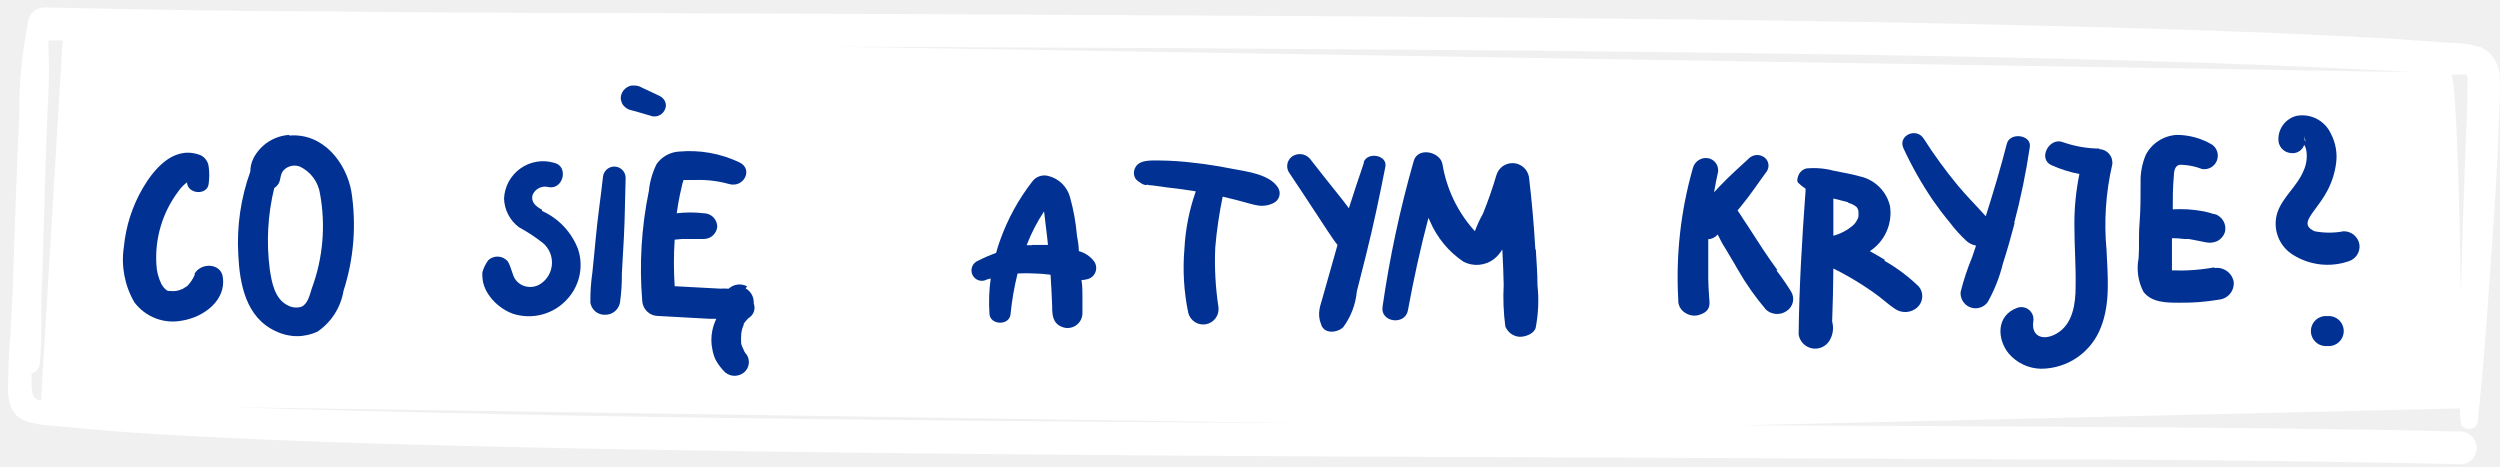
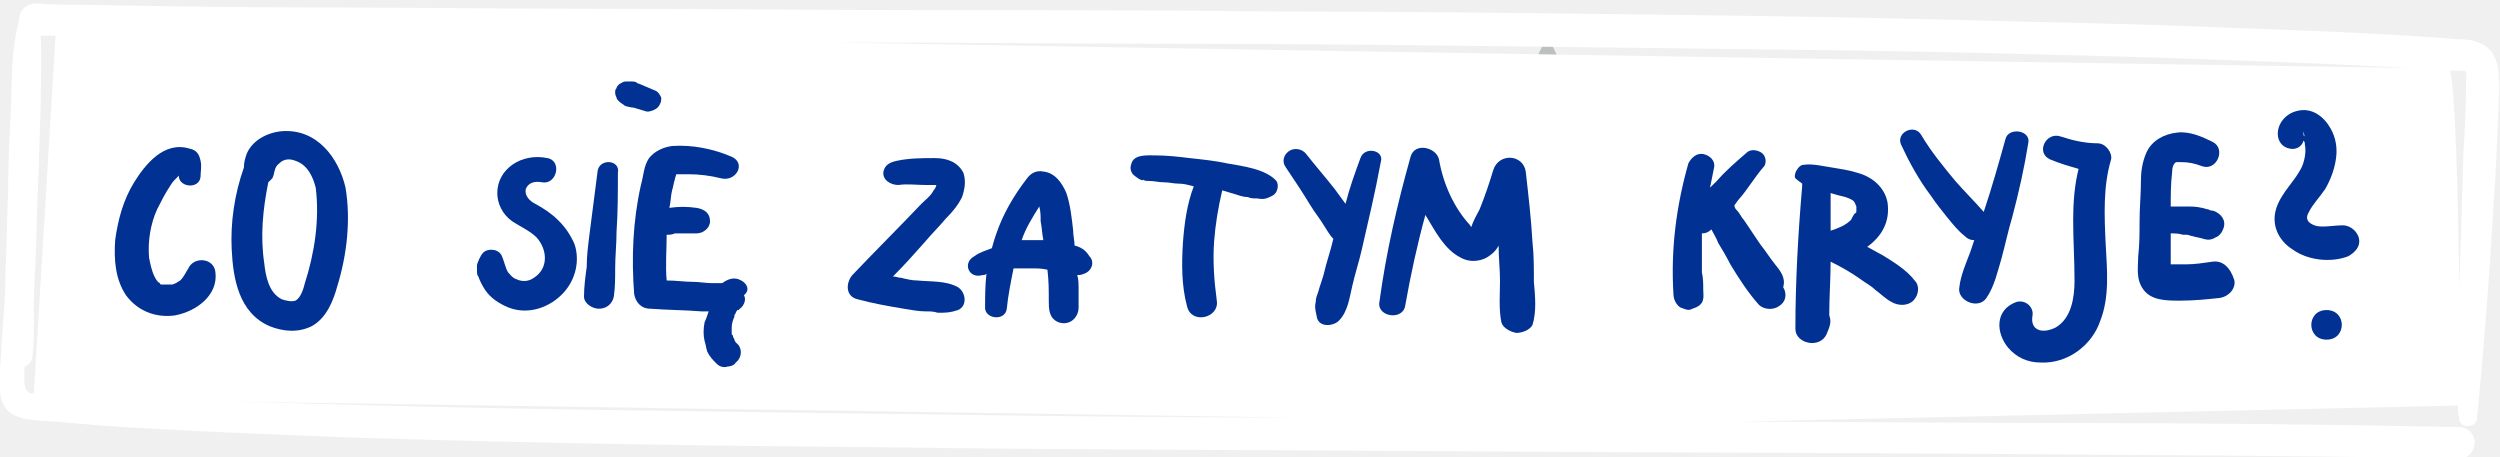
- <svg xmlns="http://www.w3.org/2000/svg" width="311" height="58" viewBox="0 0 311 58" fill="none">
-   <path d="M306.964 10.487C306.964 13.568 306.762 16.666 306.662 19.746C306.46 25.284 306.275 30.84 306.141 36.395C305.956 25.183 305.586 11.144 304.981 9.275H305.552H306.292C306.488 9.261 306.684 9.261 306.88 9.275C306.977 9.62 307.005 9.98 306.964 10.336V10.487ZM55.19 51.36C46.332 51.158 37.441 50.939 28.567 50.653L162.101 52.639C148.364 52.561 134.632 52.46 120.906 52.337C99.057 52.135 77.09 51.882 55.19 51.36V51.36ZM3.927 46.95V46.461C4.198 46.383 4.441 46.227 4.623 46.011C4.806 45.795 4.92 45.53 4.952 45.249C5.107 43.492 5.168 41.727 5.137 39.964C5.137 38.028 5.137 36.075 5.272 34.139C5.361 30.772 5.457 27.405 5.557 24.039C5.658 20.672 5.77 17.378 5.894 14.157C6.101 11.12 6.14 8.074 6.011 5.033H7.793L5.104 49.761C4.896 49.766 4.689 49.726 4.499 49.643C3.759 49.205 3.961 47.606 3.927 46.95V46.95ZM147.378 5.993C161.564 6.083 175.755 6.184 189.951 6.296C203.565 6.43 217.174 6.599 230.776 6.801C242.861 7.003 254.945 7.238 267.03 7.592C276.896 7.878 286.745 8.249 296.577 8.77L300.056 8.972L103.897 5.808H105.057L147.378 5.993V5.993ZM308.393 5.824C307.185 5.478 305.934 5.308 304.678 5.319C295.535 4.629 286.358 4.225 277.181 3.889C265.534 3.468 253.886 3.182 242.239 2.929C228.894 2.66 215.549 2.463 202.204 2.34C187.985 2.171 173.766 2.054 159.547 1.986L116.671 1.767L75.879 1.616C63.913 1.616 51.951 1.549 39.996 1.414C30.432 1.414 20.869 1.229 11.306 1.044L5.675 0.926C5.397 0.908 5.119 0.945 4.856 1.037C4.592 1.128 4.35 1.272 4.144 1.458C3.937 1.645 3.769 1.871 3.651 2.124C3.533 2.377 3.467 2.65 3.456 2.929C3.456 2.929 3.456 2.929 3.456 3.013C2.717 6.698 2.362 10.45 2.398 14.208C2.246 17.575 2.112 20.941 1.977 24.443C1.843 27.944 1.742 31.277 1.624 34.695C1.624 36.866 1.372 39.088 1.322 41.293C1.171 42.977 1.07 44.66 1.053 46.344C1.036 48.027 0.7 50.165 1.927 51.545C3.154 52.926 6.146 52.892 8.112 53.094C11.877 53.464 15.659 53.784 19.424 54.003C28.214 54.525 37.021 54.878 45.811 55.148C67.358 55.787 88.905 56.124 110.452 56.36C134.319 56.618 158.185 56.781 182.052 56.848C204.518 56.949 226.978 57.044 249.432 57.134C266.643 57.134 283.871 57.303 301.082 57.639L305.804 57.74C306.081 57.776 306.362 57.754 306.63 57.676C306.898 57.599 307.148 57.466 307.362 57.288C307.577 57.109 307.753 56.889 307.879 56.639C308.005 56.39 308.078 56.117 308.094 55.838C308.111 55.559 308.069 55.28 307.973 55.017C307.877 54.755 307.728 54.515 307.535 54.313C307.342 54.111 307.11 53.951 306.853 53.842C306.596 53.734 306.319 53.68 306.04 53.683C289.854 53.296 273.652 53.195 257.45 53.094C243.88 53.015 230.306 52.954 216.725 52.909L306.006 50.805L306.107 52.488C306.107 53.616 308.107 53.65 308.225 52.488C309.149 43.819 309.67 35.099 310.292 26.395C310.595 21.918 310.779 17.423 310.948 12.928C310.948 11.918 311.048 10.891 310.948 9.881C311.008 9.006 310.788 8.134 310.319 7.392C309.851 6.65 309.158 6.077 308.342 5.757" fill="white" />
-   <path d="M24.247 34.139C24.02 34.677 23.695 35.168 23.289 35.587C23.289 35.587 22.499 36.058 22.818 35.907L22.264 36.109L21.911 36.193C21.637 36.227 21.361 36.227 21.087 36.193H20.919L20.734 36.109C20.455 35.891 20.226 35.615 20.062 35.301C19.701 34.559 19.495 33.751 19.457 32.927C19.245 29.65 20.218 26.405 22.197 23.786C22.496 23.363 22.859 22.988 23.272 22.675C23.264 22.725 23.264 22.776 23.272 22.827C23.508 24.207 25.844 24.291 25.961 22.827C26.054 22.14 26.054 21.443 25.961 20.756C25.927 20.388 25.779 20.039 25.538 19.759C25.297 19.478 24.975 19.28 24.617 19.191C21.44 18.197 19.037 21.194 17.726 23.466C16.44 25.695 15.649 28.176 15.406 30.739C15.049 33.111 15.511 35.534 16.717 37.607C17.396 38.511 18.317 39.205 19.373 39.607C20.429 40.009 21.577 40.103 22.684 39.879C25.407 39.425 28.113 37.337 27.726 34.526C27.524 32.691 24.97 32.624 24.18 34.089" fill="#013193" />
-   <path d="M38.752 36.008C38.517 36.715 38.282 37.826 37.492 38.162C37.214 38.247 36.923 38.276 36.634 38.247C36.346 38.218 36.066 38.132 35.811 37.994C34.13 37.186 33.794 35.031 33.559 33.499C33.12 30.127 33.308 26.703 34.113 23.399C34.309 23.268 34.48 23.102 34.618 22.911C35.004 22.288 34.786 21.598 35.391 21.076C35.651 20.842 35.973 20.687 36.317 20.628C36.662 20.568 37.017 20.607 37.34 20.739C37.994 21.057 38.561 21.53 38.992 22.116C39.422 22.703 39.704 23.386 39.811 24.106C40.535 28.055 40.181 32.126 38.786 35.89L38.752 36.008ZM35.979 16.783C35.055 16.841 34.161 17.137 33.384 17.641C32.607 18.145 31.973 18.841 31.542 19.662C31.281 20.185 31.143 20.761 31.138 21.345C29.948 24.654 29.44 28.17 29.643 31.681C29.811 35.233 30.55 39.543 34.365 41.226C35.173 41.617 36.057 41.82 36.954 41.82C37.85 41.82 38.735 41.617 39.542 41.226C40.384 40.64 41.1 39.892 41.649 39.024C42.197 38.157 42.567 37.189 42.736 36.176C44.022 32.191 44.356 27.958 43.71 23.82C43.089 20.318 40.248 16.497 35.979 16.867" fill="#013193" />
-   <path d="M67.425 26.092C66.686 25.688 66.014 25.167 66.249 24.258C66.407 23.875 66.699 23.564 67.071 23.384C67.443 23.204 67.869 23.167 68.266 23.281C70.115 23.601 70.77 20.638 68.921 20.251C68.215 20.044 67.472 20 66.746 20.122C66.021 20.245 65.332 20.531 64.734 20.959C64.135 21.387 63.641 21.946 63.289 22.593C62.937 23.24 62.737 23.959 62.703 24.695C62.723 25.391 62.9 26.073 63.22 26.691C63.54 27.309 63.995 27.847 64.552 28.264C65.602 28.836 66.603 29.494 67.543 30.234C67.916 30.55 68.211 30.947 68.405 31.396C68.6 31.845 68.688 32.333 68.664 32.821C68.639 33.31 68.503 33.786 68.265 34.213C68.027 34.64 67.694 35.007 67.291 35.284C66.972 35.502 66.605 35.64 66.222 35.684C65.838 35.728 65.449 35.677 65.089 35.536C64.67 35.367 64.312 35.073 64.064 34.694C63.761 34.274 63.593 33.213 63.173 32.523C63.028 32.349 62.849 32.206 62.647 32.102C62.446 31.999 62.225 31.938 61.999 31.922C61.773 31.906 61.546 31.936 61.332 32.011C61.118 32.085 60.921 32.202 60.753 32.355C60.417 32.805 60.167 33.312 60.014 33.853C59.988 34.048 59.988 34.246 60.014 34.442C60.022 34.697 60.056 34.951 60.114 35.2C60.273 35.811 60.553 36.383 60.938 36.883C61.662 37.852 62.648 38.593 63.778 39.021C64.976 39.414 66.263 39.447 67.479 39.115C68.695 38.783 69.787 38.1 70.619 37.152C71.357 36.334 71.866 35.334 72.093 34.255C72.32 33.176 72.258 32.055 71.913 31.008C71.516 29.957 70.915 28.994 70.145 28.177C69.375 27.359 68.45 26.702 67.425 26.244" fill="#013193" />
-   <path d="M75.022 21.918C74.737 24.527 74.333 27.136 74.098 29.762C73.98 31.126 73.829 32.506 73.695 33.87C73.511 35.124 73.426 36.39 73.442 37.657C73.512 38.088 73.737 38.479 74.074 38.755C74.412 39.031 74.839 39.173 75.274 39.156C75.709 39.164 76.133 39.018 76.471 38.744C76.809 38.47 77.04 38.085 77.123 37.657C77.295 36.465 77.373 35.26 77.359 34.055L77.611 29.543C77.745 27.086 77.745 24.594 77.829 22.12C77.825 21.765 77.688 21.424 77.446 21.166C77.203 20.907 76.872 20.75 76.519 20.724C76.165 20.699 75.815 20.807 75.538 21.029C75.261 21.25 75.077 21.567 75.022 21.918" fill="#013193" />
-   <path d="M81.006 14.427C81.328 14.524 81.674 14.503 81.983 14.367C82.291 14.231 82.54 13.99 82.686 13.686C82.833 13.425 82.875 13.118 82.804 12.827C82.757 12.65 82.675 12.484 82.562 12.34C82.449 12.195 82.309 12.075 82.149 11.986C81.376 11.615 80.619 11.245 79.829 10.891L80.199 11.077L79.812 10.875C79.564 10.738 79.288 10.658 79.006 10.639H78.569C78.276 10.695 78.003 10.829 77.779 11.026C77.464 11.294 77.265 11.675 77.224 12.087C77.208 12.294 77.243 12.502 77.325 12.693C77.387 12.899 77.503 13.085 77.661 13.231C77.856 13.434 78.099 13.585 78.367 13.669L79.577 13.989L79.191 13.888L80.972 14.41" fill="#013193" />
-   <path d="M90.653 35.89C90.771 35.89 90.754 35.89 90.653 35.89V35.89ZM92.939 35.62C92.575 35.426 92.16 35.35 91.751 35.401C91.342 35.452 90.958 35.629 90.653 35.907H90.502C90.194 35.889 89.886 35.889 89.578 35.907L87.073 35.772L83.93 35.604C83.804 33.675 83.804 31.741 83.93 29.813L84.855 29.729C85.746 29.729 86.653 29.729 87.544 29.729C87.962 29.731 88.366 29.577 88.677 29.297C88.988 29.016 89.183 28.63 89.225 28.213C89.225 27.767 89.048 27.339 88.733 27.023C88.417 26.707 87.99 26.53 87.544 26.53C86.427 26.399 85.299 26.399 84.183 26.53C84.283 25.773 84.418 25.032 84.569 24.274C84.653 23.854 84.754 23.433 84.855 23.012C84.855 22.894 85.006 22.557 85.023 22.389H85.342C85.762 22.389 86.183 22.389 86.586 22.389C87.953 22.348 89.318 22.512 90.637 22.877C92.536 23.466 93.796 20.992 91.914 20.167C89.603 19.08 87.045 18.627 84.502 18.854C83.949 18.881 83.41 19.034 82.924 19.299C82.438 19.564 82.018 19.936 81.695 20.386C81.166 21.438 80.835 22.58 80.72 23.753C79.792 28.257 79.515 32.872 79.897 37.455C79.931 37.959 80.155 38.43 80.523 38.774C80.891 39.117 81.376 39.308 81.88 39.307L88.334 39.661H89.107C88.89 40.117 88.726 40.597 88.62 41.092C88.452 41.874 88.452 42.683 88.62 43.465C88.695 43.913 88.831 44.349 89.023 44.761C89.343 45.348 89.751 45.882 90.233 46.344C90.592 46.636 91.049 46.781 91.511 46.748C91.905 46.714 92.28 46.561 92.586 46.31C92.892 46.043 93.091 45.675 93.146 45.272C93.202 44.87 93.11 44.462 92.889 44.122C92.786 44.014 92.696 43.896 92.62 43.768V43.768L92.3 43.061L92.2 42.741C92.2 42.741 92.2 42.606 92.2 42.539C92.174 42.287 92.174 42.033 92.2 41.782C92.207 41.304 92.316 40.834 92.519 40.401C92.522 40.356 92.522 40.311 92.519 40.267V40.267C92.582 40.164 92.656 40.068 92.737 39.98L92.99 39.694L93.074 39.61L93.208 39.509C93.487 39.322 93.695 39.044 93.795 38.723C93.896 38.402 93.885 38.055 93.763 37.742C93.788 37.366 93.707 36.992 93.529 36.661C93.35 36.33 93.082 36.057 92.754 35.873" fill="#013193" />
-   <path d="M128.403 30.503H127.713C128.28 29.025 129.007 27.614 129.882 26.294C129.966 26.901 130.016 27.523 130.1 28.129C130.184 28.735 130.285 29.695 130.369 30.469C129.713 30.469 129.058 30.469 128.403 30.469V30.503ZM134.201 31.143C134.201 30.52 134.067 29.88 133.966 29.257C133.833 27.656 133.546 26.072 133.109 24.527C132.931 23.87 132.577 23.275 132.085 22.806C131.593 22.338 130.982 22.013 130.319 21.867C129.954 21.788 129.573 21.819 129.226 21.957C128.879 22.095 128.58 22.333 128.369 22.642C126.7 24.802 125.379 27.21 124.453 29.779C124.251 30.335 124.066 30.873 123.915 31.462C123.155 31.733 122.414 32.054 121.696 32.422C121.528 32.484 121.375 32.58 121.246 32.705C121.117 32.829 121.015 32.979 120.947 33.145C120.878 33.311 120.845 33.489 120.849 33.669C120.854 33.848 120.895 34.025 120.971 34.188C121.047 34.35 121.156 34.495 121.29 34.613C121.425 34.732 121.583 34.821 121.754 34.875C121.925 34.929 122.105 34.947 122.283 34.927C122.461 34.908 122.634 34.851 122.789 34.762L123.243 34.644C123.04 36.111 122.99 37.594 123.091 39.071C123.192 40.452 125.579 40.553 125.713 39.071C125.879 37.369 126.171 35.681 126.587 34.021C127.293 33.98 128 33.98 128.705 34.021C129.368 34.038 130.03 34.089 130.688 34.173C130.772 35.469 130.84 36.748 130.89 38.044C130.89 39.038 130.89 40.199 132.117 40.671C132.403 40.786 132.713 40.828 133.019 40.792C133.325 40.757 133.617 40.646 133.869 40.468C134.122 40.291 134.326 40.053 134.463 39.777C134.6 39.501 134.666 39.195 134.655 38.886V38.6C134.655 38.381 134.655 38.179 134.655 37.977C134.655 37.775 134.655 37.152 134.655 36.748C134.655 36.344 134.655 35.486 134.537 34.846C134.81 34.831 135.081 34.786 135.344 34.711C135.562 34.647 135.762 34.531 135.927 34.373C136.091 34.215 136.216 34.02 136.29 33.804C136.364 33.588 136.385 33.358 136.352 33.132C136.319 32.906 136.233 32.692 136.1 32.506C135.63 31.888 134.968 31.444 134.218 31.244" fill="#013193" />
-   <path d="M153.261 20.992C151.681 20.689 150.101 20.419 148.504 20.251C147.083 20.072 145.652 19.976 144.219 19.965C143.143 19.965 141.563 19.83 141.143 21.042C141.064 21.254 141.04 21.482 141.072 21.706C141.104 21.929 141.192 22.141 141.328 22.322C141.462 22.49 142.471 23.264 142.723 22.945C142.723 23.046 143.193 23.046 143.328 23.062L145.177 23.315L146.958 23.534L148.757 23.803C147.946 26.096 147.47 28.494 147.345 30.924C147.114 33.592 147.273 36.28 147.815 38.903C147.931 39.377 148.223 39.789 148.631 40.055C149.039 40.321 149.534 40.422 150.013 40.336C150.493 40.25 150.922 39.985 151.213 39.593C151.504 39.202 151.635 38.715 151.58 38.23C151.203 35.769 151.068 33.276 151.177 30.789C151.359 28.663 151.668 26.549 152.101 24.46L153.866 24.897L155.429 25.318C155.793 25.428 156.163 25.512 156.538 25.571C157.202 25.663 157.878 25.545 158.471 25.234C158.634 25.15 158.779 25.033 158.894 24.89C159.01 24.748 159.095 24.583 159.144 24.406C159.193 24.229 159.205 24.043 159.179 23.861C159.153 23.679 159.089 23.505 158.992 23.349C157.933 21.665 155.11 21.345 153.261 20.992" fill="#013193" />
-   <path d="M169.681 20.217C169.026 22.12 168.404 24.005 167.799 25.907C167.345 25.301 166.891 24.695 166.404 24.106C165.244 22.675 164.101 21.211 162.958 19.746C162.685 19.432 162.305 19.231 161.892 19.181C161.48 19.131 161.063 19.237 160.723 19.477C160.564 19.594 160.43 19.743 160.33 19.913C160.229 20.084 160.163 20.272 160.137 20.468C160.11 20.665 160.123 20.864 160.174 21.055C160.226 21.246 160.315 21.425 160.437 21.581C161.479 23.113 162.488 24.678 163.513 26.227L165.194 28.786C165.58 29.341 165.95 29.947 166.387 30.469C165.967 31.934 165.547 33.398 165.143 34.863C164.925 35.604 164.723 36.361 164.505 37.119C164.387 37.539 164.236 37.977 164.152 38.432C164.027 39.083 164.097 39.756 164.353 40.368C164.723 41.596 166.387 41.411 167.11 40.687C168.062 39.386 168.643 37.85 168.791 36.243C169.177 34.745 169.547 33.23 169.933 31.732C170.841 28.096 171.614 24.443 172.337 20.756C172.639 19.292 170.102 18.82 169.631 20.201" fill="#013193" />
-   <path d="M190.993 30.974C190.825 27.978 190.556 24.998 190.203 22.019C190.122 21.555 189.887 21.133 189.537 20.82C189.186 20.507 188.74 20.322 188.271 20.294C187.802 20.267 187.338 20.399 186.953 20.669C186.569 20.94 186.287 21.332 186.153 21.783C185.675 23.416 185.114 25.023 184.472 26.597C184.084 27.288 183.752 28.008 183.48 28.752C183.431 28.712 183.386 28.666 183.346 28.617C181.298 26.316 179.946 23.478 179.446 20.436C179.178 18.871 176.371 18.231 175.866 20.032C174.161 25.991 172.864 32.06 171.984 38.196C171.732 40.115 174.791 40.502 175.144 38.617C175.85 34.762 176.69 30.907 177.698 27.102L177.883 27.506C178.76 29.556 180.207 31.309 182.052 32.557C182.645 32.863 183.312 32.996 183.977 32.943C184.642 32.889 185.28 32.651 185.816 32.254C186.249 31.915 186.613 31.498 186.892 31.025V31.143C186.976 32.574 187.027 34.004 187.06 35.435C186.967 37.16 187.035 38.891 187.262 40.603C187.406 40.969 187.652 41.286 187.971 41.516C188.29 41.745 188.668 41.879 189.06 41.899C189.749 41.899 190.741 41.563 191.027 40.839C191.374 39.077 191.454 37.272 191.262 35.486C191.262 34.038 191.144 32.574 191.06 31.109" fill="#013193" />
-   <path d="M221.112 33.6C220.507 32.759 219.902 31.917 219.33 31.042C218.759 30.166 217.986 28.988 217.33 27.961C217.061 27.574 216.809 27.17 216.557 26.783L216.154 26.177L216.675 25.537C217.801 24.173 218.759 22.709 219.801 21.295C219.971 21.03 220.037 20.712 219.987 20.402C219.938 20.091 219.776 19.81 219.532 19.611C219.267 19.4 218.938 19.284 218.599 19.284C218.26 19.284 217.931 19.4 217.666 19.611C216.389 20.807 215.196 21.834 213.986 23.113L213.229 23.921C213.375 23.057 213.543 22.198 213.733 21.345C213.776 20.944 213.659 20.542 213.407 20.227C213.155 19.911 212.789 19.709 212.389 19.662C211.988 19.621 211.586 19.727 211.255 19.958C210.925 20.19 210.689 20.533 210.591 20.924C209.076 26.233 208.462 31.758 208.775 37.27C208.753 37.61 208.828 37.949 208.992 38.247C209.156 38.545 209.401 38.791 209.7 38.954C209.931 39.097 210.188 39.194 210.456 39.237C210.724 39.28 210.999 39.27 211.263 39.206C212.944 38.735 212.675 37.775 212.607 36.833C212.54 35.89 212.523 35.368 212.507 34.627C212.507 33.247 212.507 31.833 212.507 30.436V29.762C212.732 29.748 212.953 29.689 213.155 29.588C213.357 29.486 213.537 29.346 213.683 29.173V29.173C213.969 29.762 214.271 30.351 214.607 30.857C215.112 31.749 215.633 32.54 216.154 33.483C217.176 35.273 218.363 36.964 219.7 38.533C220.052 38.847 220.5 39.032 220.971 39.057C221.441 39.081 221.906 38.944 222.288 38.667C222.665 38.416 222.93 38.03 223.03 37.588C223.13 37.146 223.057 36.683 222.826 36.294C222.262 35.382 221.65 34.499 220.994 33.651" fill="#013193" />
-   <path d="M229.869 25.217C230.253 25.309 230.614 25.481 230.928 25.722C231.019 25.818 231.09 25.932 231.137 26.056C231.183 26.181 231.203 26.313 231.196 26.446C231.196 26.261 231.196 26.783 231.196 26.867C231.196 26.951 231.196 27.002 231.196 26.867C231.196 26.732 231.196 27.119 231.079 27.254C230.949 27.548 230.76 27.811 230.524 28.028C229.814 28.64 228.975 29.082 228.07 29.325C228.07 27.793 228.07 26.244 228.07 24.695C228.709 24.864 229.364 24.998 229.986 25.183L229.869 25.217ZM234.474 32.321C233.869 31.951 233.23 31.597 232.608 31.244C233.522 30.647 234.244 29.8 234.688 28.802C235.132 27.805 235.28 26.7 235.113 25.621C234.896 24.711 234.426 23.88 233.756 23.228C233.087 22.575 232.246 22.126 231.331 21.934C230.289 21.631 229.196 21.463 228.138 21.244C227.016 20.94 225.848 20.843 224.692 20.958C224.505 21.007 224.329 21.093 224.176 21.212C224.023 21.33 223.895 21.479 223.801 21.648C223.667 21.901 223.465 22.507 223.684 22.726C223.964 23.006 224.274 23.254 224.608 23.466C224.598 23.573 224.598 23.68 224.608 23.786C224.171 29.729 223.818 35.671 223.751 41.613C223.818 42.037 224.014 42.43 224.312 42.738C224.61 43.046 224.995 43.255 225.416 43.336C225.836 43.417 226.272 43.366 226.663 43.19C227.053 43.014 227.38 42.723 227.6 42.354C227.811 42.004 227.948 41.614 228.003 41.209C228.058 40.803 228.029 40.391 227.919 39.997V39.997C228.003 37.809 228.053 35.604 228.07 33.398C229.36 34.038 230.611 34.752 231.818 35.536C232.474 35.957 233.129 36.412 233.751 36.883C234.373 37.354 235.045 37.977 235.751 38.432C236.166 38.712 236.662 38.846 237.161 38.812C237.66 38.779 238.134 38.58 238.508 38.246C238.867 37.923 239.089 37.473 239.126 36.991C239.164 36.508 239.014 36.029 238.709 35.654C237.421 34.406 235.981 33.326 234.423 32.439" fill="#013193" />
-   <path d="M250.559 27.759C251.384 24.644 252.035 21.486 252.508 18.298C252.76 16.767 250.037 16.396 249.651 17.878C248.878 20.908 247.97 23.921 247.029 26.901C245.869 25.604 244.626 24.375 243.516 23.029C241.999 21.192 240.595 19.264 239.314 17.255C238.39 15.79 236.054 16.867 236.793 18.45C237.831 20.695 239.051 22.852 240.441 24.897C241.096 25.84 241.785 26.749 242.525 27.641C243.176 28.51 243.908 29.316 244.71 30.048C245.031 30.307 245.413 30.48 245.819 30.553C245.651 31.025 245.499 31.513 245.331 32.001C244.75 33.4 244.272 34.841 243.903 36.311C243.865 36.718 243.961 37.126 244.177 37.472C244.393 37.819 244.716 38.086 245.098 38.231C245.479 38.376 245.898 38.392 246.289 38.276C246.68 38.16 247.023 37.919 247.264 37.59C248.115 36.08 248.754 34.46 249.164 32.776C249.718 31.092 250.172 29.409 250.626 27.725" fill="#013193" />
-   <path d="M261.164 18.484C259.606 18.47 258.061 18.197 256.592 17.675C254.912 17.053 253.466 19.78 255.214 20.554C256.323 21.05 257.485 21.417 258.676 21.648C258.243 23.769 258.034 25.931 258.055 28.096C258.055 30.621 258.256 33.146 258.206 35.654C258.206 37.725 257.887 40.368 255.786 41.529C254.105 42.455 252.659 41.815 252.945 39.964C252.987 39.707 252.962 39.443 252.873 39.199C252.784 38.954 252.633 38.737 252.435 38.567C252.238 38.398 252 38.283 251.745 38.233C251.489 38.182 251.226 38.199 250.979 38.28C248.273 39.24 248.424 42.236 249.92 44.021C250.418 44.59 251.03 45.049 251.716 45.368C252.402 45.687 253.147 45.858 253.903 45.872C255.518 45.867 257.094 45.372 258.423 44.452C259.752 43.533 260.772 42.232 261.349 40.721C262.559 37.674 262.189 34.307 262.055 31.126C261.717 27.564 261.956 23.972 262.761 20.487C262.796 20.253 262.782 20.013 262.719 19.785C262.656 19.556 262.546 19.344 262.395 19.161C262.244 18.978 262.057 18.829 261.845 18.724C261.632 18.619 261.4 18.56 261.164 18.551" fill="#013193" />
-   <path d="M275.451 33.264C274.34 33.464 273.217 33.587 272.089 33.634C271.596 33.659 271.103 33.659 270.61 33.634H270.19C270.19 32.927 270.19 31.833 270.19 31.53V29.628C270.694 29.628 271.198 29.661 271.702 29.729H272.089H272.274L272.997 29.863L274.358 30.133C274.847 30.249 275.361 30.201 275.82 29.998C276.272 29.767 276.615 29.368 276.778 28.887C276.901 28.409 276.831 27.902 276.582 27.477C276.333 27.051 275.927 26.741 275.451 26.614C276.476 27.002 275.635 26.614 275.333 26.614L274.862 26.463L274.156 26.294C273.49 26.169 272.816 26.085 272.139 26.042C271.524 26.008 270.906 26.008 270.291 26.042C270.291 24.662 270.291 23.264 270.425 21.901C270.425 21.261 270.593 20.756 270.913 20.588C271.232 20.419 270.913 20.588 271.165 20.504C270.98 20.504 271.417 20.504 271.467 20.504C272.314 20.542 273.148 20.718 273.938 21.026C274.31 21.088 274.693 21.023 275.024 20.841C275.354 20.659 275.615 20.371 275.762 20.023C275.91 19.675 275.936 19.287 275.837 18.923C275.738 18.558 275.519 18.237 275.215 18.012C273.884 17.215 272.363 16.79 270.812 16.783C270.01 16.821 269.231 17.068 268.554 17.499C267.876 17.93 267.322 18.53 266.946 19.241C266.47 20.357 266.246 21.564 266.29 22.776C266.29 24.46 266.291 26.143 266.156 27.826C266.022 29.51 266.156 30.722 266.038 32.153C265.768 33.562 265.981 35.021 266.643 36.294C267.669 37.657 269.534 37.657 271.131 37.657C272.787 37.681 274.441 37.551 276.072 37.27C276.607 37.211 277.096 36.942 277.433 36.523C277.77 36.103 277.927 35.567 277.871 35.031C277.765 34.498 277.457 34.025 277.013 33.712C276.569 33.399 276.022 33.268 275.484 33.348" fill="#013193" />
-   <path d="M286.694 17.423C286.683 17.241 286.655 17.061 286.61 16.884C286.913 17.81 286.846 17.642 286.694 17.423ZM293.518 30.452C293.449 29.981 293.212 29.551 292.85 29.241C292.489 28.932 292.027 28.764 291.552 28.769C290.358 28.998 289.132 28.998 287.938 28.769C287.098 28.382 286.812 27.927 287.283 27.086C287.753 26.244 288.694 25.2 289.266 24.173C289.975 22.995 290.433 21.683 290.61 20.318C290.784 19.046 290.555 17.75 289.955 16.615C289.59 15.828 288.974 15.185 288.205 14.786C287.435 14.386 286.555 14.254 285.703 14.41C285.066 14.565 284.499 14.927 284.089 15.438C283.679 15.949 283.448 16.582 283.434 17.238C283.401 17.679 283.543 18.116 283.83 18.453C284.116 18.79 284.523 19 284.963 19.039C285.32 19.097 285.685 19.025 285.993 18.837C286.301 18.649 286.532 18.356 286.644 18.012C286.752 18.189 286.832 18.382 286.879 18.584C287.06 19.483 286.948 20.415 286.56 21.244C285.787 23.163 283.955 24.493 283.299 26.463C282.996 27.428 283.023 28.468 283.376 29.416C283.729 30.364 284.388 31.168 285.249 31.698C286.267 32.34 287.416 32.746 288.611 32.886C289.807 33.026 291.018 32.896 292.157 32.506C292.588 32.379 292.961 32.103 293.21 31.727C293.459 31.352 293.568 30.9 293.518 30.452" fill="#013193" />
-   <path d="M289.518 39.324C289.259 39.299 288.998 39.329 288.752 39.411C288.505 39.493 288.278 39.626 288.086 39.802C287.894 39.977 287.74 40.19 287.635 40.428C287.53 40.666 287.476 40.924 287.476 41.184C287.476 41.444 287.53 41.702 287.635 41.94C287.74 42.178 287.894 42.391 288.086 42.566C288.278 42.742 288.505 42.875 288.752 42.957C288.998 43.039 289.259 43.069 289.518 43.044C289.777 43.069 290.038 43.039 290.284 42.957C290.531 42.875 290.758 42.742 290.95 42.566C291.142 42.391 291.296 42.178 291.401 41.94C291.506 41.702 291.561 41.444 291.561 41.184C291.561 40.924 291.506 40.666 291.401 40.428C291.296 40.19 291.142 39.977 290.95 39.802C290.758 39.626 290.531 39.493 290.284 39.411C290.038 39.329 289.777 39.299 289.518 39.324" fill="#013193" />
+ <svg xmlns="http://www.w3.org/2000/svg" width="323" height="59" viewBox="0 0 323 59" fill="none">
+   <path d="M199.927 4.613L193.975 16.777L180.495 18.688L190.298 28.245L188.023 41.624L199.927 35.369L212.007 41.624L209.731 28.245L219.36 18.688L205.879 16.777L199.927 4.613Z" fill="#BDC0C0" />
+   <path d="M318.623 10.348C318.623 13.475 318.448 16.777 318.273 19.904C318.098 25.638 317.923 31.372 317.748 37.106C317.573 25.465 317.223 11.043 316.522 9.131C316.697 9.131 316.873 9.131 317.048 9.131C317.223 9.131 317.573 9.131 317.748 9.131C317.923 9.131 318.273 9.131 318.448 9.131C318.798 9.479 318.623 10 318.623 10.348ZM56.547 52.571C47.268 52.397 37.99 52.05 28.886 51.876L167.89 53.961C153.534 53.961 139.354 53.787 124.998 53.614C102.064 53.266 79.306 53.092 56.547 52.571ZM3.151 47.879C3.151 47.706 3.151 47.532 3.151 47.358C3.676 47.184 4.026 46.837 4.202 46.142C4.377 44.404 4.377 42.493 4.377 40.755C4.377 38.67 4.377 36.759 4.552 34.674C4.727 31.199 4.727 27.723 4.902 24.248C5.077 20.773 5.077 17.472 5.252 13.996C5.252 11.043 5.427 7.741 5.252 4.613C5.952 4.613 6.477 4.613 7.178 4.613L4.377 50.833C4.202 50.833 3.851 50.833 3.676 50.66C2.976 50.312 3.151 48.574 3.151 47.879ZM152.484 5.656C167.19 5.656 182.07 5.83 196.776 6.004C210.957 6.177 225.137 6.351 239.318 6.525C251.922 6.699 264.527 7.046 277.132 7.394C287.461 7.741 297.615 8.089 307.944 8.61C309.17 8.61 310.395 8.784 311.621 8.784C288.337 8.436 186.797 6.872 107.316 5.482C107.667 5.482 108.192 5.482 108.542 5.482C123.073 5.482 137.778 5.656 152.484 5.656ZM320.199 5.482C318.973 4.961 317.573 5.135 316.347 4.961C306.894 4.266 297.265 3.918 287.636 3.571C275.557 3.05 263.302 2.876 251.222 2.528C237.392 2.181 223.386 2.007 209.556 1.833C194.675 1.66 179.97 1.486 165.089 1.486C150.208 1.312 135.327 1.312 120.447 1.312C106.266 1.312 92.086 1.138 77.905 1.138C65.475 1.138 53.045 0.965 40.616 0.965C30.637 0.965 20.658 0.791 10.679 0.617C8.753 0.617 6.828 0.617 4.727 0.443C3.326 0.443 2.451 1.486 2.451 2.528C2.451 2.528 2.451 2.528 2.451 2.702C1.4 6.525 1.576 10.348 1.4 14.344C1.225 17.819 1.05 21.468 1.05 24.943C0.875 28.418 0.875 32.067 0.7 35.542C0.7 37.801 0.525 40.06 0.35 42.319C0.175 44.057 0.175 45.794 -8.78139e-05 47.532C-8.78139e-05 49.27 -0.35 51.528 0.875 52.918C2.276 54.482 5.252 54.309 7.353 54.482C11.204 54.83 15.231 55.177 19.082 55.351C28.186 55.872 37.464 56.22 46.568 56.567C68.977 57.262 91.385 57.61 113.969 57.784C138.829 58.131 163.688 58.131 188.548 58.305C212.007 58.479 235.291 58.479 258.75 58.653C276.607 58.826 294.639 58.826 312.496 59.174C314.071 59.174 315.822 59.174 317.398 59.347C320.374 59.347 320.549 55.177 317.573 55.177C300.766 54.83 283.785 54.656 266.978 54.656C252.798 54.656 238.617 54.482 224.612 54.482L317.573 52.397C317.573 52.918 317.573 53.613 317.748 54.135C317.748 55.351 319.849 55.351 320.024 54.135C320.899 45.099 321.599 36.238 322.125 27.202C322.475 22.511 322.65 17.993 322.825 13.301C322.825 12.259 323 11.216 322.825 10.174C322.825 7.915 322.125 6.177 320.199 5.482Z" fill="white" />
+   <path d="M24.334 34.674C23.984 35.195 23.809 35.716 23.284 36.238C23.284 36.238 22.409 36.759 22.759 36.585C22.584 36.585 22.409 36.759 22.234 36.759H21.883C21.533 36.759 21.358 36.759 21.008 36.759H20.833C20.833 36.759 20.658 36.759 20.658 36.585C20.308 36.411 20.133 36.064 19.958 35.716C19.608 35.021 19.433 34.153 19.257 33.284C19.082 31.199 19.433 28.94 20.308 27.028C20.833 25.986 21.358 24.943 22.058 23.901C22.234 23.553 22.759 23.032 23.109 22.684V22.858C23.284 24.248 25.735 24.422 25.91 22.858C25.91 22.163 26.085 21.468 25.91 20.773C25.735 19.904 25.385 19.383 24.509 19.209C21.183 18.167 18.732 21.294 17.332 23.553C15.931 25.812 15.231 28.418 14.881 31.025C14.706 33.457 14.881 36.064 16.281 38.149C17.682 40.06 19.958 41.103 22.584 40.755C25.385 40.234 28.186 38.149 27.836 35.195C27.661 33.284 25.035 33.11 24.334 34.674Z" fill="#013193" />
+   <path d="M39.39 36.585C39.215 37.28 38.865 38.496 38.165 38.844C37.64 39.018 36.939 38.844 36.414 38.67C34.663 37.801 34.313 35.543 34.138 33.979C33.613 30.504 33.963 27.028 34.663 23.553C34.839 23.38 35.014 23.206 35.189 23.032C35.539 22.337 35.364 21.642 36.064 21.121C36.589 20.599 37.289 20.426 38.165 20.773C39.74 21.294 40.441 22.858 40.791 24.248C41.316 28.419 40.616 32.762 39.39 36.585ZM36.414 16.95C34.488 17.124 32.563 18.167 31.862 19.904C31.687 20.426 31.512 20.947 31.512 21.642C30.287 25.117 29.762 28.766 29.937 32.241C30.112 35.89 30.812 40.408 34.839 42.145C36.589 42.84 38.515 43.014 40.266 42.145C42.191 41.103 43.067 38.844 43.592 36.933C44.817 32.936 45.343 28.419 44.642 24.248C43.767 20.426 40.966 16.603 36.414 16.95Z" fill="#013193" />
+   <path d="M69.152 26.333C68.452 25.986 67.751 25.291 67.927 24.422C68.277 23.553 69.152 23.38 70.027 23.553C71.953 23.901 72.653 20.773 70.728 20.426C67.401 19.73 64.25 21.816 64.25 24.943C64.25 26.333 64.95 27.723 66.176 28.592C67.226 29.287 68.452 29.808 69.327 30.677C70.728 32.241 70.903 34.674 68.977 35.89C68.277 36.411 67.401 36.411 66.701 36.064C66.176 35.89 66.001 35.543 65.651 35.195C65.3 34.674 65.125 33.631 64.775 32.936C64.25 32.067 62.849 32.067 62.324 32.762C62.149 32.936 61.624 33.979 61.624 34.326C61.624 34.5 61.624 34.674 61.624 35.021C61.624 35.195 61.624 35.543 61.799 35.716C61.974 36.238 62.324 36.933 62.674 37.454C63.375 38.496 64.425 39.191 65.651 39.713C68.277 40.755 71.078 39.713 72.828 37.801C74.404 36.064 74.929 33.631 74.229 31.546C73.178 29.113 71.428 27.55 69.152 26.333Z" fill="#013193" />
+   <path d="M77.205 22.163C76.855 24.943 76.504 27.55 76.154 30.33C75.979 31.72 75.804 33.11 75.804 34.5C75.629 35.716 75.454 37.106 75.454 38.323C75.454 39.191 76.504 39.886 77.38 39.886C78.43 39.886 79.13 39.191 79.306 38.323C79.481 37.106 79.481 35.89 79.481 34.674C79.481 33.11 79.656 31.546 79.656 29.982C79.831 27.376 79.831 24.943 79.831 22.337C80.181 20.599 77.38 20.425 77.205 22.163Z" fill="#013193" />
+   <path d="M83.332 14.344C83.683 14.518 84.208 14.344 84.558 14.17C84.908 13.996 85.083 13.823 85.258 13.475C85.433 13.128 85.433 12.954 85.433 12.606C85.258 12.259 85.083 11.911 84.733 11.738C83.858 11.39 83.157 11.043 82.282 10.695C82.457 10.695 82.457 10.869 82.632 10.869C82.457 10.869 82.282 10.695 82.282 10.695C82.107 10.521 81.757 10.521 81.407 10.521C81.232 10.521 81.057 10.521 80.882 10.521C80.531 10.521 80.356 10.695 80.006 10.869C79.831 11.043 79.656 11.216 79.656 11.39C79.481 11.564 79.481 11.738 79.481 11.911C79.481 12.085 79.481 12.259 79.656 12.606C79.656 12.78 79.831 12.954 80.006 13.128C80.181 13.301 80.531 13.475 80.706 13.649C81.057 13.823 81.582 13.823 81.932 13.996L81.582 13.823C82.107 13.996 82.807 14.17 83.332 14.344Z" fill="#013193" />
+   <path d="M95.762 36.238C94.886 35.716 94.011 36.064 93.311 36.585C93.311 36.585 93.311 36.585 93.136 36.585C92.786 36.585 92.436 36.585 92.085 36.585C91.21 36.585 90.335 36.411 89.459 36.411C88.409 36.411 87.359 36.238 86.133 36.238C85.958 34.326 86.133 32.241 86.133 30.33C86.483 30.33 86.833 30.33 87.183 30.156C88.059 30.156 89.109 30.156 89.985 30.156C90.86 30.156 91.735 29.461 91.735 28.592C91.735 27.55 91.035 27.028 89.985 26.855C88.759 26.681 87.709 26.681 86.483 26.855C86.658 26.16 86.658 25.291 86.833 24.596C87.008 24.075 87.008 23.727 87.183 23.206C87.183 23.032 87.359 22.684 87.359 22.511C87.534 22.511 87.709 22.511 87.709 22.511C88.059 22.511 88.584 22.511 88.934 22.511C90.335 22.511 91.735 22.684 93.136 23.032C95.061 23.553 96.462 21.121 94.536 20.252C92.085 19.209 89.459 18.688 86.833 18.862C85.608 19.035 84.558 19.557 83.857 20.426C83.157 21.468 83.157 22.684 82.807 23.901C81.756 28.592 81.581 33.284 81.931 37.975C82.106 39.018 82.807 39.887 84.032 39.887C86.308 40.06 88.584 40.06 90.685 40.234C91.035 40.234 91.21 40.234 91.56 40.234C91.385 40.755 91.21 41.277 91.035 41.624C90.86 42.493 90.86 43.362 91.035 44.057C91.21 44.578 91.21 44.926 91.385 45.447C91.735 46.142 92.085 46.489 92.611 47.011C92.961 47.358 93.486 47.532 94.011 47.358C94.361 47.358 94.886 47.184 95.061 46.837C95.762 46.316 95.937 45.273 95.412 44.578C95.237 44.404 95.237 44.404 95.061 44.23C94.886 44.057 94.886 43.709 94.711 43.535C94.711 43.362 94.711 43.362 94.536 43.188V43.014C94.536 42.84 94.536 42.493 94.536 42.319C94.536 41.798 94.711 41.277 94.886 40.929V40.755C94.886 40.582 95.061 40.582 95.061 40.408C95.061 40.234 95.237 40.234 95.237 40.06C95.237 40.06 95.237 40.06 95.412 40.06L95.587 39.887C96.112 39.539 96.462 38.67 96.112 38.149C96.987 37.454 96.462 36.585 95.762 36.238Z" fill="#013193" />
+   <path d="M122.197 28.245C123.073 27.376 123.773 26.507 124.298 25.465C124.648 24.422 124.823 23.379 124.473 22.337C123.773 20.947 122.373 20.425 120.797 20.425C119.221 20.425 117.471 20.425 115.895 20.773C115.02 20.947 114.319 21.294 114.144 22.163C113.969 23.206 115.02 23.901 116.07 23.901C117.296 23.727 118.346 23.901 119.571 23.901C120.097 23.901 120.622 23.901 120.972 23.901C120.972 24.075 120.797 24.422 120.622 24.596C120.272 25.291 119.571 25.812 119.046 26.333C116.07 29.461 113.094 32.415 110.118 35.543C109.242 36.585 109.242 38.323 110.818 38.67C112.744 39.191 114.67 39.539 116.77 39.886C117.821 40.06 118.696 40.234 119.747 40.234C120.272 40.234 120.622 40.234 121.147 40.408C122.197 40.408 122.723 40.408 123.773 40.06C124.999 39.539 124.823 37.801 123.773 37.106C122.197 36.238 120.272 36.411 118.521 36.238C117.821 36.238 117.12 36.064 116.42 35.89C116.07 35.89 115.72 35.716 115.37 35.716C116.77 34.326 118.171 32.762 119.396 31.372C120.272 30.33 121.322 29.287 122.197 28.245Z" fill="#013193" />
+   <path d="M132.701 31.025C132.526 31.025 132.176 31.025 132.001 31.025C132.526 29.461 133.402 28.071 134.277 26.681C134.452 27.376 134.452 27.897 134.452 28.592C134.627 29.461 134.627 30.156 134.802 31.025C134.102 31.025 133.402 31.025 132.701 31.025ZM138.829 31.72C138.829 31.025 138.654 30.503 138.654 29.808C138.478 28.245 138.303 26.507 137.778 24.943C137.253 23.727 136.378 22.337 134.802 22.163C133.927 21.989 133.226 22.337 132.701 23.032C130.951 25.291 129.55 27.723 128.675 30.33C128.5 30.851 128.325 31.372 128.149 32.067C127.274 32.415 126.574 32.589 125.874 33.11C124.298 33.979 125.173 36.064 126.924 35.542C127.099 35.542 127.274 35.542 127.449 35.369C127.274 36.933 127.274 38.323 127.274 39.886C127.449 41.277 129.9 41.45 130.075 39.886C130.25 38.149 130.6 36.411 130.951 34.674C131.651 34.674 132.526 34.674 133.226 34.674C133.927 34.674 134.627 34.674 135.327 34.847C135.502 36.238 135.502 37.454 135.502 38.844C135.502 39.886 135.502 41.103 136.728 41.624C138.128 42.145 139.354 41.103 139.354 39.713C139.354 40.06 139.354 39.886 139.354 39.365C139.354 39.191 139.354 39.018 139.354 38.67C139.354 38.323 139.354 37.801 139.354 37.454C139.354 36.759 139.354 36.064 139.179 35.542C139.354 35.542 139.704 35.542 140.054 35.369C141.105 35.021 141.455 33.805 140.754 33.11C140.229 32.241 139.529 31.894 138.829 31.72Z" fill="#013193" />
+   <path d="M158.611 21.121C157.036 20.773 155.285 20.599 153.709 20.426C152.309 20.252 150.733 20.078 149.333 20.078C148.282 20.078 146.532 19.904 146.181 21.121C146.006 21.642 146.006 21.989 146.356 22.511C146.532 22.684 147.582 23.553 147.757 23.206C147.757 23.38 148.282 23.38 148.457 23.38C149.158 23.38 149.683 23.553 150.383 23.553C151.083 23.553 151.609 23.727 152.309 23.727C153.009 23.727 153.534 23.901 154.235 24.075C153.359 26.333 153.009 28.94 152.834 31.372C152.659 34.153 152.659 36.933 153.359 39.539C153.884 41.972 157.561 41.103 157.211 38.844C156.861 36.238 156.685 33.805 156.861 31.199C157.036 28.94 157.386 26.855 157.911 24.596C158.436 24.77 159.136 24.943 159.662 25.117C160.187 25.291 160.712 25.465 161.237 25.465C161.587 25.638 161.938 25.638 162.463 25.638C163.338 25.812 163.688 25.638 164.388 25.291C165.089 24.943 165.264 23.901 164.914 23.38C163.513 21.816 160.537 21.468 158.611 21.121Z" fill="#013193" />
+   <path d="M175.768 20.425C175.068 22.337 174.368 24.248 173.842 26.333C173.317 25.638 172.967 25.117 172.442 24.422C171.216 22.858 169.991 21.468 168.765 19.904C168.24 19.209 167.19 19.035 166.489 19.557C165.789 20.078 165.614 20.947 166.139 21.642C167.19 23.206 168.24 24.77 169.291 26.507C169.816 27.376 170.516 28.245 171.041 29.113C171.391 29.635 171.742 30.33 172.267 30.851C171.917 32.415 171.391 33.805 171.041 35.369C170.866 36.064 170.516 36.933 170.341 37.628C170.166 38.149 169.991 38.496 169.991 39.018C169.816 39.713 169.991 40.234 170.166 41.103C170.516 42.319 172.267 42.145 172.967 41.45C174.192 40.234 174.368 38.323 174.718 36.933C175.068 35.369 175.593 33.805 175.943 32.241C176.818 28.419 177.694 24.77 178.394 20.947C178.919 19.383 176.293 18.862 175.768 20.425Z" fill="#013193" />
+   <path d="M198.002 31.372C197.827 28.245 197.477 25.291 197.126 22.163C196.776 19.904 193.625 19.73 192.925 21.989C192.4 23.727 191.874 25.291 191.174 27.028C190.824 27.723 190.299 28.592 190.124 29.287C190.124 29.287 189.949 29.287 189.949 29.113C187.848 26.855 186.447 23.727 185.922 20.599C185.572 19.035 182.771 18.34 182.246 20.252C180.495 26.507 179.094 32.589 178.219 39.018C177.869 40.929 181.195 41.45 181.545 39.539C182.246 35.542 183.121 31.546 184.171 27.723C184.171 27.897 184.347 28.071 184.347 28.071C185.397 29.808 186.622 32.241 188.723 33.284C189.949 33.979 191.524 33.805 192.575 32.936C193.1 32.589 193.45 32.067 193.625 31.72V31.894C193.625 33.284 193.8 34.847 193.8 36.238C193.8 37.975 193.625 39.886 193.975 41.624C194.15 42.319 195.026 42.84 195.901 43.014C196.601 43.014 197.652 42.667 198.002 41.972C198.527 40.234 198.352 38.323 198.177 36.411C198.177 34.5 198.177 32.936 198.002 31.372Z" fill="#013193" />
+   <path d="M229.339 34.153C228.638 33.284 228.113 32.415 227.413 31.546C226.713 30.503 226.012 29.461 225.312 28.418C224.962 28.071 224.787 27.55 224.437 27.202C224.262 27.028 224.087 26.855 224.087 26.507C224.262 26.333 224.437 25.986 224.612 25.812C225.837 24.422 226.713 22.858 227.938 21.468C228.288 20.947 228.113 20.078 227.588 19.73C227.063 19.383 226.187 19.209 225.662 19.73C224.262 20.947 223.036 21.989 221.811 23.379C221.461 23.727 221.285 23.901 220.935 24.248C221.11 23.379 221.285 22.511 221.461 21.642C221.636 20.773 220.935 20.078 220.06 19.904C219.185 19.73 218.484 20.425 218.134 21.121C216.559 26.681 215.858 32.241 216.208 37.975C216.208 38.67 216.559 39.365 217.084 39.713C217.609 39.886 218.134 40.234 218.659 39.886C220.41 39.365 220.06 38.323 220.06 37.454C220.06 36.759 220.06 35.89 219.885 35.195C219.885 33.805 219.885 32.241 219.885 30.851C219.885 30.677 219.885 30.33 219.885 30.156C220.41 30.156 220.76 29.982 221.11 29.635C221.461 30.33 221.811 30.851 221.986 31.372C222.511 32.241 223.036 33.11 223.561 34.153C224.612 35.89 225.837 37.801 227.238 39.365C227.938 40.06 229.163 40.06 229.864 39.539C230.739 39.018 230.914 37.975 230.389 37.106C230.739 35.89 230.039 35.021 229.339 34.153Z" fill="#013193" />
+   <path d="M238.442 25.465C238.967 25.638 239.317 25.812 239.493 25.986C239.668 26.16 239.668 26.333 239.843 26.681C239.843 26.507 239.843 27.028 239.843 27.202C239.843 27.376 239.843 27.376 239.843 27.202C239.843 27.376 239.843 27.55 239.668 27.55C239.493 27.723 239.317 28.071 239.142 28.418C238.442 29.113 237.567 29.461 236.516 29.808C236.516 28.245 236.516 26.681 236.516 24.943C237.042 25.117 237.742 25.291 238.442 25.465ZM243.169 32.936C242.469 32.589 241.943 32.241 241.243 31.894C243.169 30.503 244.219 28.592 243.869 26.16C243.519 24.248 241.943 22.858 240.018 22.337C238.967 21.989 237.742 21.816 236.691 21.642C235.466 21.468 234.24 21.12 233.015 21.294C232.665 21.294 232.315 21.642 232.14 21.989C231.965 22.163 231.79 22.858 231.965 23.032C232.315 23.379 232.665 23.553 232.84 23.727C232.84 23.901 232.84 23.901 232.84 24.074C232.315 30.156 231.965 36.411 231.965 42.493C231.965 44.404 235.116 45.099 235.991 43.188C236.341 42.319 236.691 41.624 236.341 40.755C236.341 40.755 236.341 40.755 236.341 40.581C236.341 38.323 236.516 36.064 236.516 33.805C237.917 34.5 239.142 35.195 240.368 36.064C241.068 36.585 241.768 36.933 242.294 37.454C242.994 37.975 243.694 38.67 244.394 39.018C245.27 39.539 246.495 39.539 247.195 38.844C247.896 38.149 248.071 36.933 247.371 36.238C246.32 34.847 244.569 33.805 243.169 32.936Z" fill="#013193" />
+   <path d="M259.976 28.071C260.851 24.77 261.551 21.642 262.077 18.34C262.252 16.777 259.451 16.429 259.1 17.993C258.225 21.121 257.35 24.248 256.299 27.376C255.074 25.986 253.848 24.77 252.623 23.379C251.047 21.468 249.472 19.557 248.246 17.472C247.371 15.908 244.92 17.124 245.62 18.688C246.671 20.947 247.896 23.206 249.472 25.291C250.172 26.333 250.872 27.202 251.573 28.071C252.273 28.94 252.973 29.808 253.848 30.503C254.199 30.851 254.549 31.025 255.074 31.025C254.899 31.546 254.724 32.067 254.549 32.589C254.024 33.979 253.323 35.542 253.148 37.106C252.798 38.844 255.599 40.06 256.65 38.496C257.7 36.933 258.05 35.195 258.575 33.457C259.1 31.546 259.451 29.808 259.976 28.071Z" fill="#013193" />
+   <path d="M271.005 18.514C269.429 18.514 267.854 18.167 266.278 17.645C264.352 16.95 262.952 19.73 264.878 20.599C266.103 21.12 267.329 21.468 268.554 21.816C268.029 23.901 267.854 26.16 267.854 28.418C267.854 31.025 268.029 33.631 268.029 36.238C268.029 38.323 267.679 41.103 265.578 42.319C263.827 43.188 262.252 42.667 262.602 40.755C262.777 39.713 261.726 38.67 260.501 39.018C257.7 40.06 257.875 43.014 259.451 44.925C260.501 46.142 261.902 46.837 263.652 46.837C267.154 47.011 270.305 44.578 271.355 41.45C272.581 38.323 272.23 34.847 272.055 31.546C271.88 27.897 271.705 24.074 272.756 20.599C272.931 19.73 272.055 18.514 271.005 18.514Z" fill="#013193" />
+   <path d="M285.885 33.805C284.66 33.979 283.61 34.153 282.384 34.153C281.859 34.153 281.334 34.153 280.808 34.153C280.633 34.153 280.458 34.153 280.458 34.153C280.458 33.457 280.458 32.241 280.458 32.067C280.458 31.372 280.458 30.677 280.458 30.156C280.984 30.156 281.509 30.156 282.034 30.33C282.209 30.33 282.209 30.33 282.384 30.33C282.559 30.33 282.384 30.33 282.384 30.33H282.559C282.734 30.33 283.084 30.503 283.259 30.503C283.785 30.677 284.135 30.677 284.66 30.851C285.185 31.025 285.71 31.025 286.236 30.677C286.761 30.503 287.111 29.982 287.286 29.461C287.636 28.418 286.936 27.55 285.885 27.202C286.936 27.55 286.061 27.202 285.71 27.202C285.535 27.202 285.36 27.028 285.185 27.028C285.01 27.028 284.66 26.855 284.485 26.855C283.785 26.681 283.084 26.681 282.384 26.681C281.684 26.681 281.159 26.681 280.458 26.681C280.458 25.291 280.458 23.727 280.633 22.337C280.633 21.642 280.808 21.121 281.159 20.947C281.334 20.947 281.159 20.947 281.509 20.947C281.334 20.947 281.859 20.947 281.859 20.947C282.734 20.947 283.61 21.121 284.485 21.468C286.411 22.163 287.636 19.209 285.885 18.34C284.485 17.645 282.909 16.95 281.334 17.124C279.583 17.298 278.007 18.167 277.307 19.73C276.782 20.947 276.607 22.163 276.607 23.379C276.607 25.117 276.432 26.855 276.432 28.592C276.432 30.156 276.432 31.546 276.257 33.11C276.257 34.5 275.907 36.064 276.957 37.454C278.007 38.844 279.933 38.844 281.684 38.844C283.435 38.844 285.185 38.67 286.761 38.496C287.986 38.323 288.862 37.28 288.687 36.238C288.161 34.5 287.111 33.631 285.885 33.805Z" fill="#013193" />
+   <path d="M297.615 17.472C297.615 17.298 297.615 17.124 297.615 16.95C297.79 17.819 297.79 17.645 297.615 17.472ZM304.793 30.851C304.618 29.982 303.743 29.113 302.692 29.113C301.467 29.113 299.891 29.461 299.016 29.113C298.141 28.766 297.79 28.245 298.316 27.376C298.841 26.333 299.716 25.465 300.416 24.422C301.117 23.206 301.642 21.816 301.817 20.425C301.992 19.209 301.817 17.819 301.117 16.603C300.241 15.039 298.666 13.823 296.74 14.344C295.34 14.691 294.289 15.908 294.289 17.298C294.289 18.167 294.814 19.035 295.865 19.209C296.74 19.383 297.44 18.862 297.615 18.167C297.79 18.34 297.79 18.514 297.79 18.688C297.966 19.557 297.79 20.599 297.44 21.468C296.565 23.379 294.814 24.77 294.114 26.855C293.414 28.94 294.289 31.025 296.215 32.241C298.141 33.631 301.117 33.979 303.393 33.11C304.268 32.589 304.968 31.894 304.793 30.851Z" fill="#013193" />
+   <path d="M300.592 40.06C297.966 40.06 297.966 43.883 300.592 43.883C303.218 43.883 303.218 40.06 300.592 40.06Z" fill="#013193" />
</svg>
